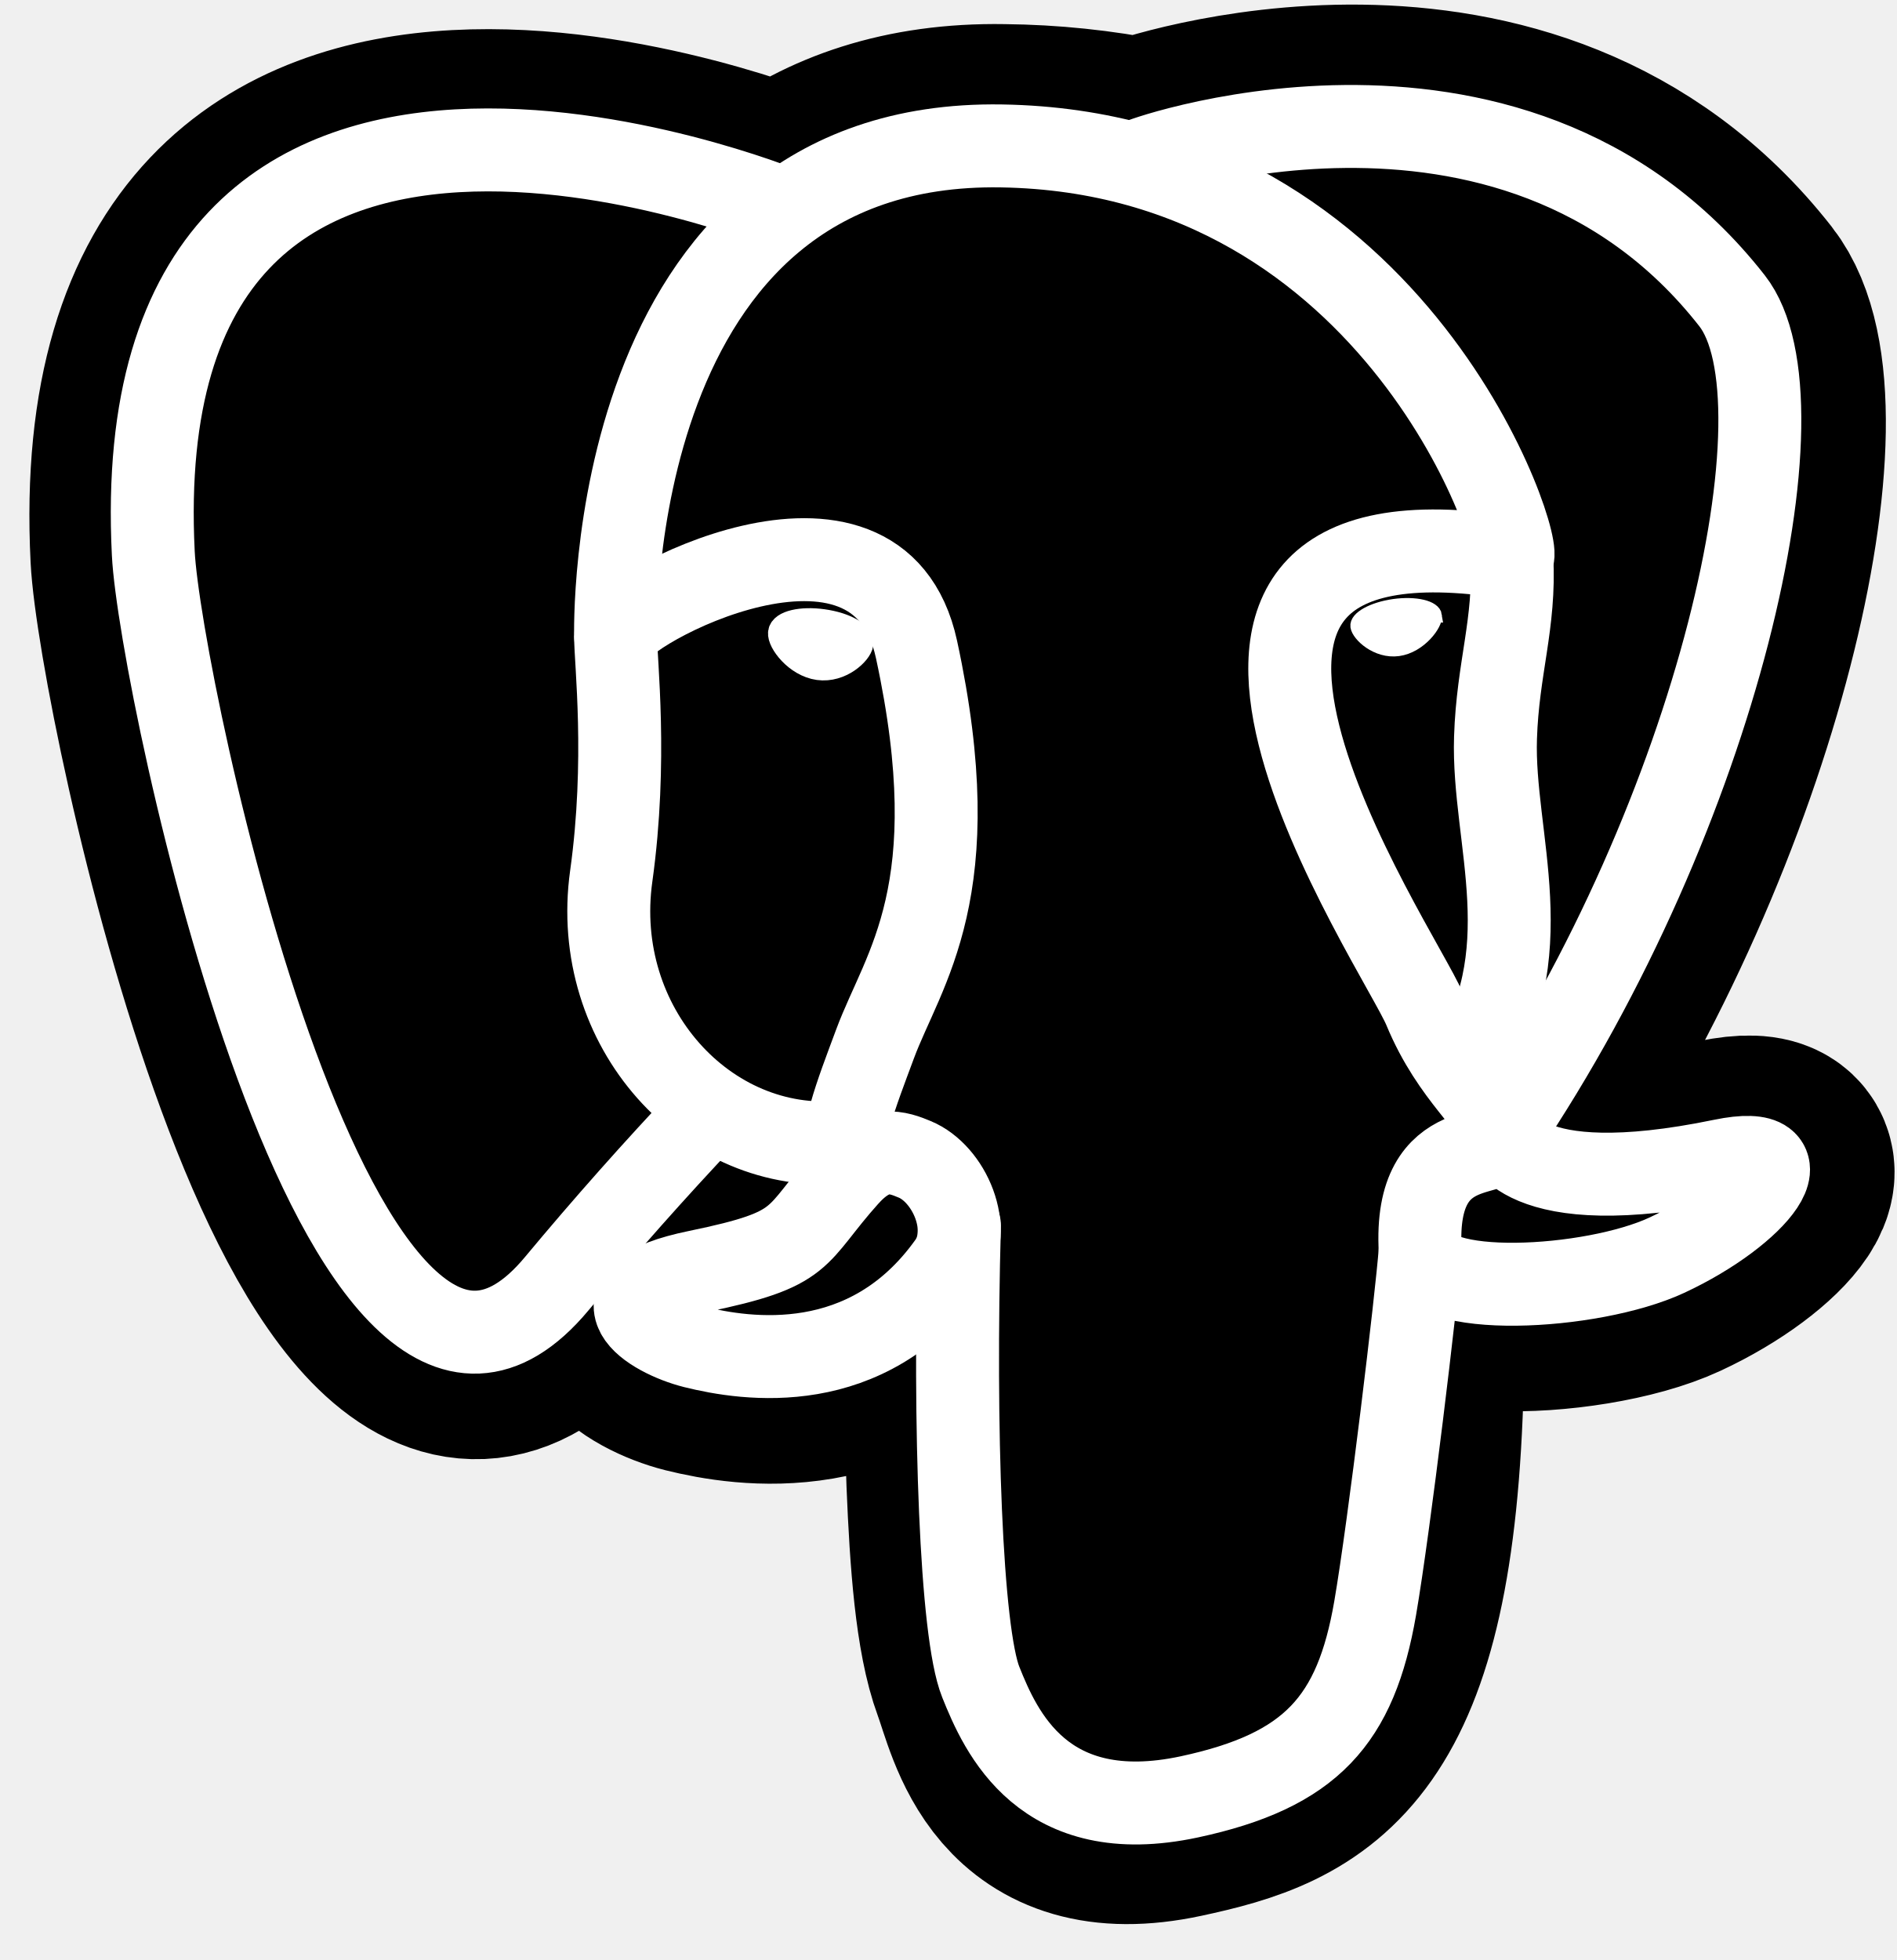
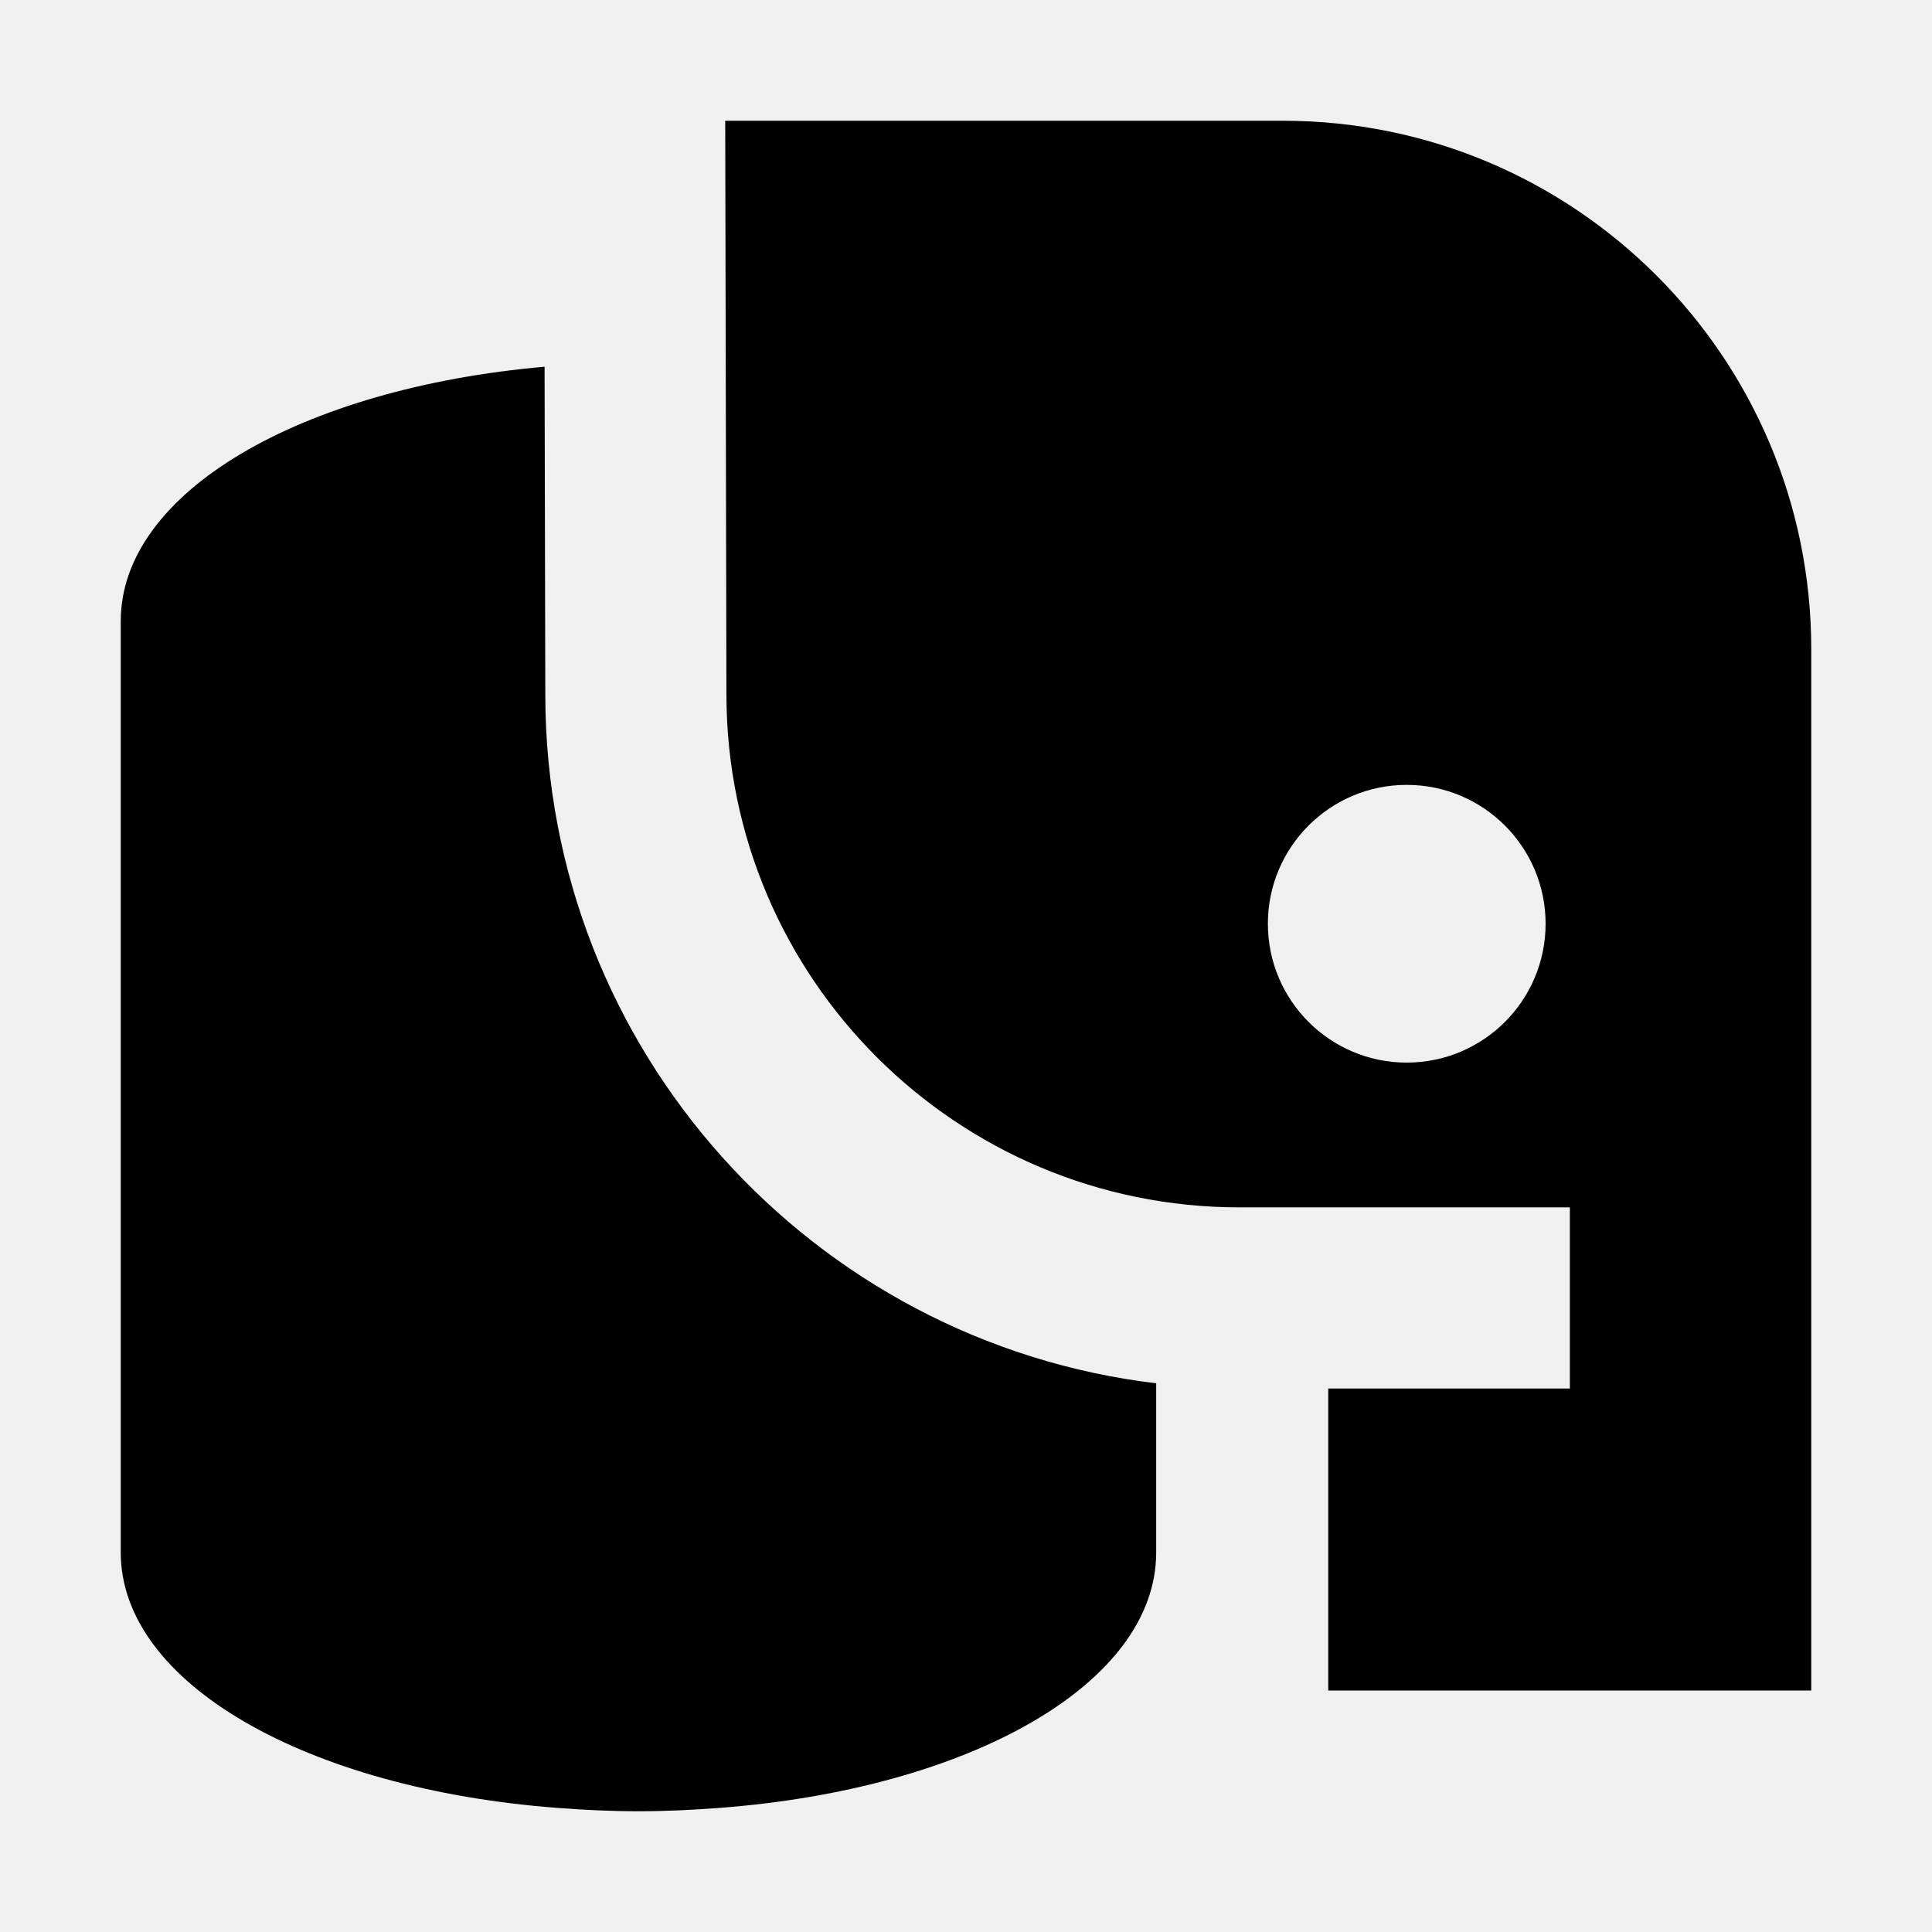
- <svg xmlns="http://www.w3.org/2000/svg" width="30" height="31" fill="none" viewBox="0 0 30 31">
-   <path fill="#000" d="M22.136 21.828c.184-1.529.129-1.753 1.268-1.505l.289.025c.876.04 2.022-.14 2.695-.453 1.45-.672 2.309-1.794.88-1.5-3.26.673-3.484-.43-3.484-.43 3.442-5.104 4.881-11.582 3.639-13.168-3.388-4.325-9.251-2.28-9.35-2.227l-.03.006a11.628 11.628 0 0 0-2.175-.226c-1.476-.025-2.595.386-3.444 1.03 0 0-10.46-4.307-9.974 5.416.104 2.068 2.967 15.65 6.382 11.547a62.853 62.853 0 0 1 2.454-2.768c.6.398 1.316.6 2.068.528l.059-.05c-.019.186-.01.369.023.584-.88.982-.621 1.155-2.38 1.517-1.78.366-.734 1.019-.052 1.19.828.206 2.742.499 4.036-1.31l-.052.206c.345.276.322 1.983.37 3.203.05 1.22.132 2.357.38 3.028.25.671.543 2.4 2.854 1.905 1.932-.414 3.41-1.01 3.544-6.548" />
-   <path stroke="#000" stroke-width="3.937" d="M22.136 21.828c.184-1.529.129-1.753 1.268-1.505l.289.025c.876.04 2.022-.14 2.695-.453 1.45-.672 2.309-1.794.88-1.5-3.26.673-3.484-.43-3.484-.43 3.442-5.104 4.881-11.582 3.639-13.168-3.388-4.325-9.251-2.28-9.35-2.227l-.03.006a11.628 11.628 0 0 0-2.175-.226c-1.476-.025-2.595.386-3.444 1.03 0 0-10.46-4.307-9.974 5.416.104 2.068 2.967 15.65 6.382 11.547a62.853 62.853 0 0 1 2.454-2.768c.6.398 1.316.6 2.068.528l.059-.05c-.019.186-.01.369.023.584-.88.982-.621 1.155-2.38 1.517-1.78.366-.734 1.019-.052 1.19.828.206 2.742.499 4.036-1.31l-.052.206c.345.276.322 1.983.37 3.203.05 1.22.132 2.357.38 3.028.25.671.543 2.4 2.854 1.905 1.932-.414 3.41-1.01 3.544-6.548" />
-   <path fill="#000" d="M27.267 18.396c-3.26.672-3.485-.431-3.485-.431 3.442-5.104 4.881-11.583 3.64-13.168-3.388-4.325-9.252-2.28-9.35-2.227l-.031.006a11.634 11.634 0 0 0-2.175-.226c-1.476-.025-2.594.386-3.444 1.03 0 0-10.46-4.307-9.974 5.416.104 2.068 2.967 15.65 6.382 11.547a62.853 62.853 0 0 1 2.454-2.768c.6.398 1.316.6 2.068.528l.059-.05a2.28 2.28 0 0 0 .023.584c-.88.982-.621 1.155-2.38 1.517-1.78.366-.734 1.019-.052 1.19.828.206 2.742.499 4.036-1.31l-.052.206c.345.276.587 1.795.546 3.171-.04 1.377-.067 2.322.204 3.06.272.739.543 2.4 2.855 1.905 1.931-.414 2.933-1.486 3.072-3.274.099-1.271.322-1.084.337-2.22l.179-.538c.207-1.724.033-2.28 1.223-2.021l.29.025c.875.04 2.022-.14 2.695-.453 1.449-.672 2.308-1.794.88-1.5Z" />
-   <path stroke="#fff" stroke-linecap="round" stroke-linejoin="round" stroke-width="1.312" d="M15.177 19.383c-.09 3.207.023 6.436.337 7.22.314.785.986 2.312 3.299 1.817 1.931-.414 2.634-1.215 2.94-2.983.224-1.3.657-4.912.712-5.652M12.406 3.307S1.938-.968 2.425 8.754c.103 2.069 2.967 15.651 6.382 11.549a56.695 56.695 0 0 1 2.376-2.677M18.06 2.527c-.362.113 5.823-2.26 9.338 2.229 1.242 1.585-.197 8.064-3.639 13.168" />
-   <path stroke="#fff" stroke-linecap="round" stroke-linejoin="bevel" stroke-width="1.312" d="M23.76 17.923s.224 1.104 3.484.431c1.428-.295.569.827-.88 1.5-1.189.551-3.855.693-3.898-.07-.112-1.965 1.403-1.368 1.293-1.86-.098-.444-.776-.88-1.224-1.965-.391-.948-5.366-8.216 1.38-7.136.247-.051-1.76-6.412-8.072-6.515-6.312-.104-6.105 7.756-6.105 7.756" />
-   <path stroke="#fff" stroke-linecap="round" stroke-linejoin="round" stroke-width="1.312" d="M13.41 18.595c-.88.982-.62 1.155-2.38 1.517-1.779.366-.733 1.019-.05 1.19.827.206 2.741.499 4.034-1.311.395-.551-.002-1.43-.543-1.654-.261-.109-.61-.244-1.06.258v0Z" />
-   <path stroke="#fff" stroke-linecap="round" stroke-linejoin="round" stroke-width="1.312" d="M13.354 18.58c-.09-.578.19-1.265.488-2.069.448-1.206 1.484-2.412.656-6.239-.618-2.851-4.757-.593-4.76-.207-.002.387.187 1.96-.069 3.792-.334 2.39 1.522 4.412 3.66 4.206" />
-   <path fill="#fff" stroke="#fff" stroke-width=".437" d="M12.368 10.006c-.018.132.242.485.582.532.34.047.63-.229.648-.36.018-.132-.242-.278-.582-.325-.34-.048-.63.021-.648.153Z" />
-   <path fill="#fff" stroke="#fff" stroke-width=".219" d="M22.7 9.737c.02.132-.241.484-.581.531-.34.047-.63-.228-.648-.36-.018-.132.242-.277.581-.325.34-.047.63.022.649.154Z" />
-   <path stroke="#fff" stroke-linecap="round" stroke-linejoin="round" stroke-width="1.312" d="M23.915 8.824c.056 1.036-.223 1.742-.258 2.844-.053 1.603.764 3.437-.467 5.274" />
+ <svg xmlns="http://www.w3.org/2000/svg" width="16" height="16" viewBox="0 0 16 16" fill="none">
+   <path d="M4.516 5.762C4.522 8.699 6.73 11.115 9.575 11.456V12.857C9.575 13.943 8.032 14.814 5.962 14.972C5.958 14.972 5.954 14.972 5.95 14.973C5.735 14.989 5.514 15 5.289 15L5.287 14.999L5.286 15C5.061 15 4.839 14.989 4.624 14.973C4.62 14.972 4.616 14.972 4.612 14.972C2.543 14.814 1 13.942 1 12.857V5.143C1 4.076 2.492 3.215 4.51 3.037L4.516 5.762Z" fill="currentColor" />
+   <path fill-rule="evenodd" clip-rule="evenodd" d="M10.625 1C13.041 1 15 2.959 15 5.375V14H11V11.499H13.001V9.999H10.266C7.922 9.999 6.021 8.102 6.016 5.759L6.006 1H10.625ZM11.65 6.5C11.015 6.5 10.5 7.015 10.5 7.65C10.5 8.285 11.015 8.8 11.65 8.8C12.285 8.8 12.8 8.285 12.8 7.65C12.8 7.015 12.285 6.5 11.65 6.5Z" fill="currentColor" />
</svg>
